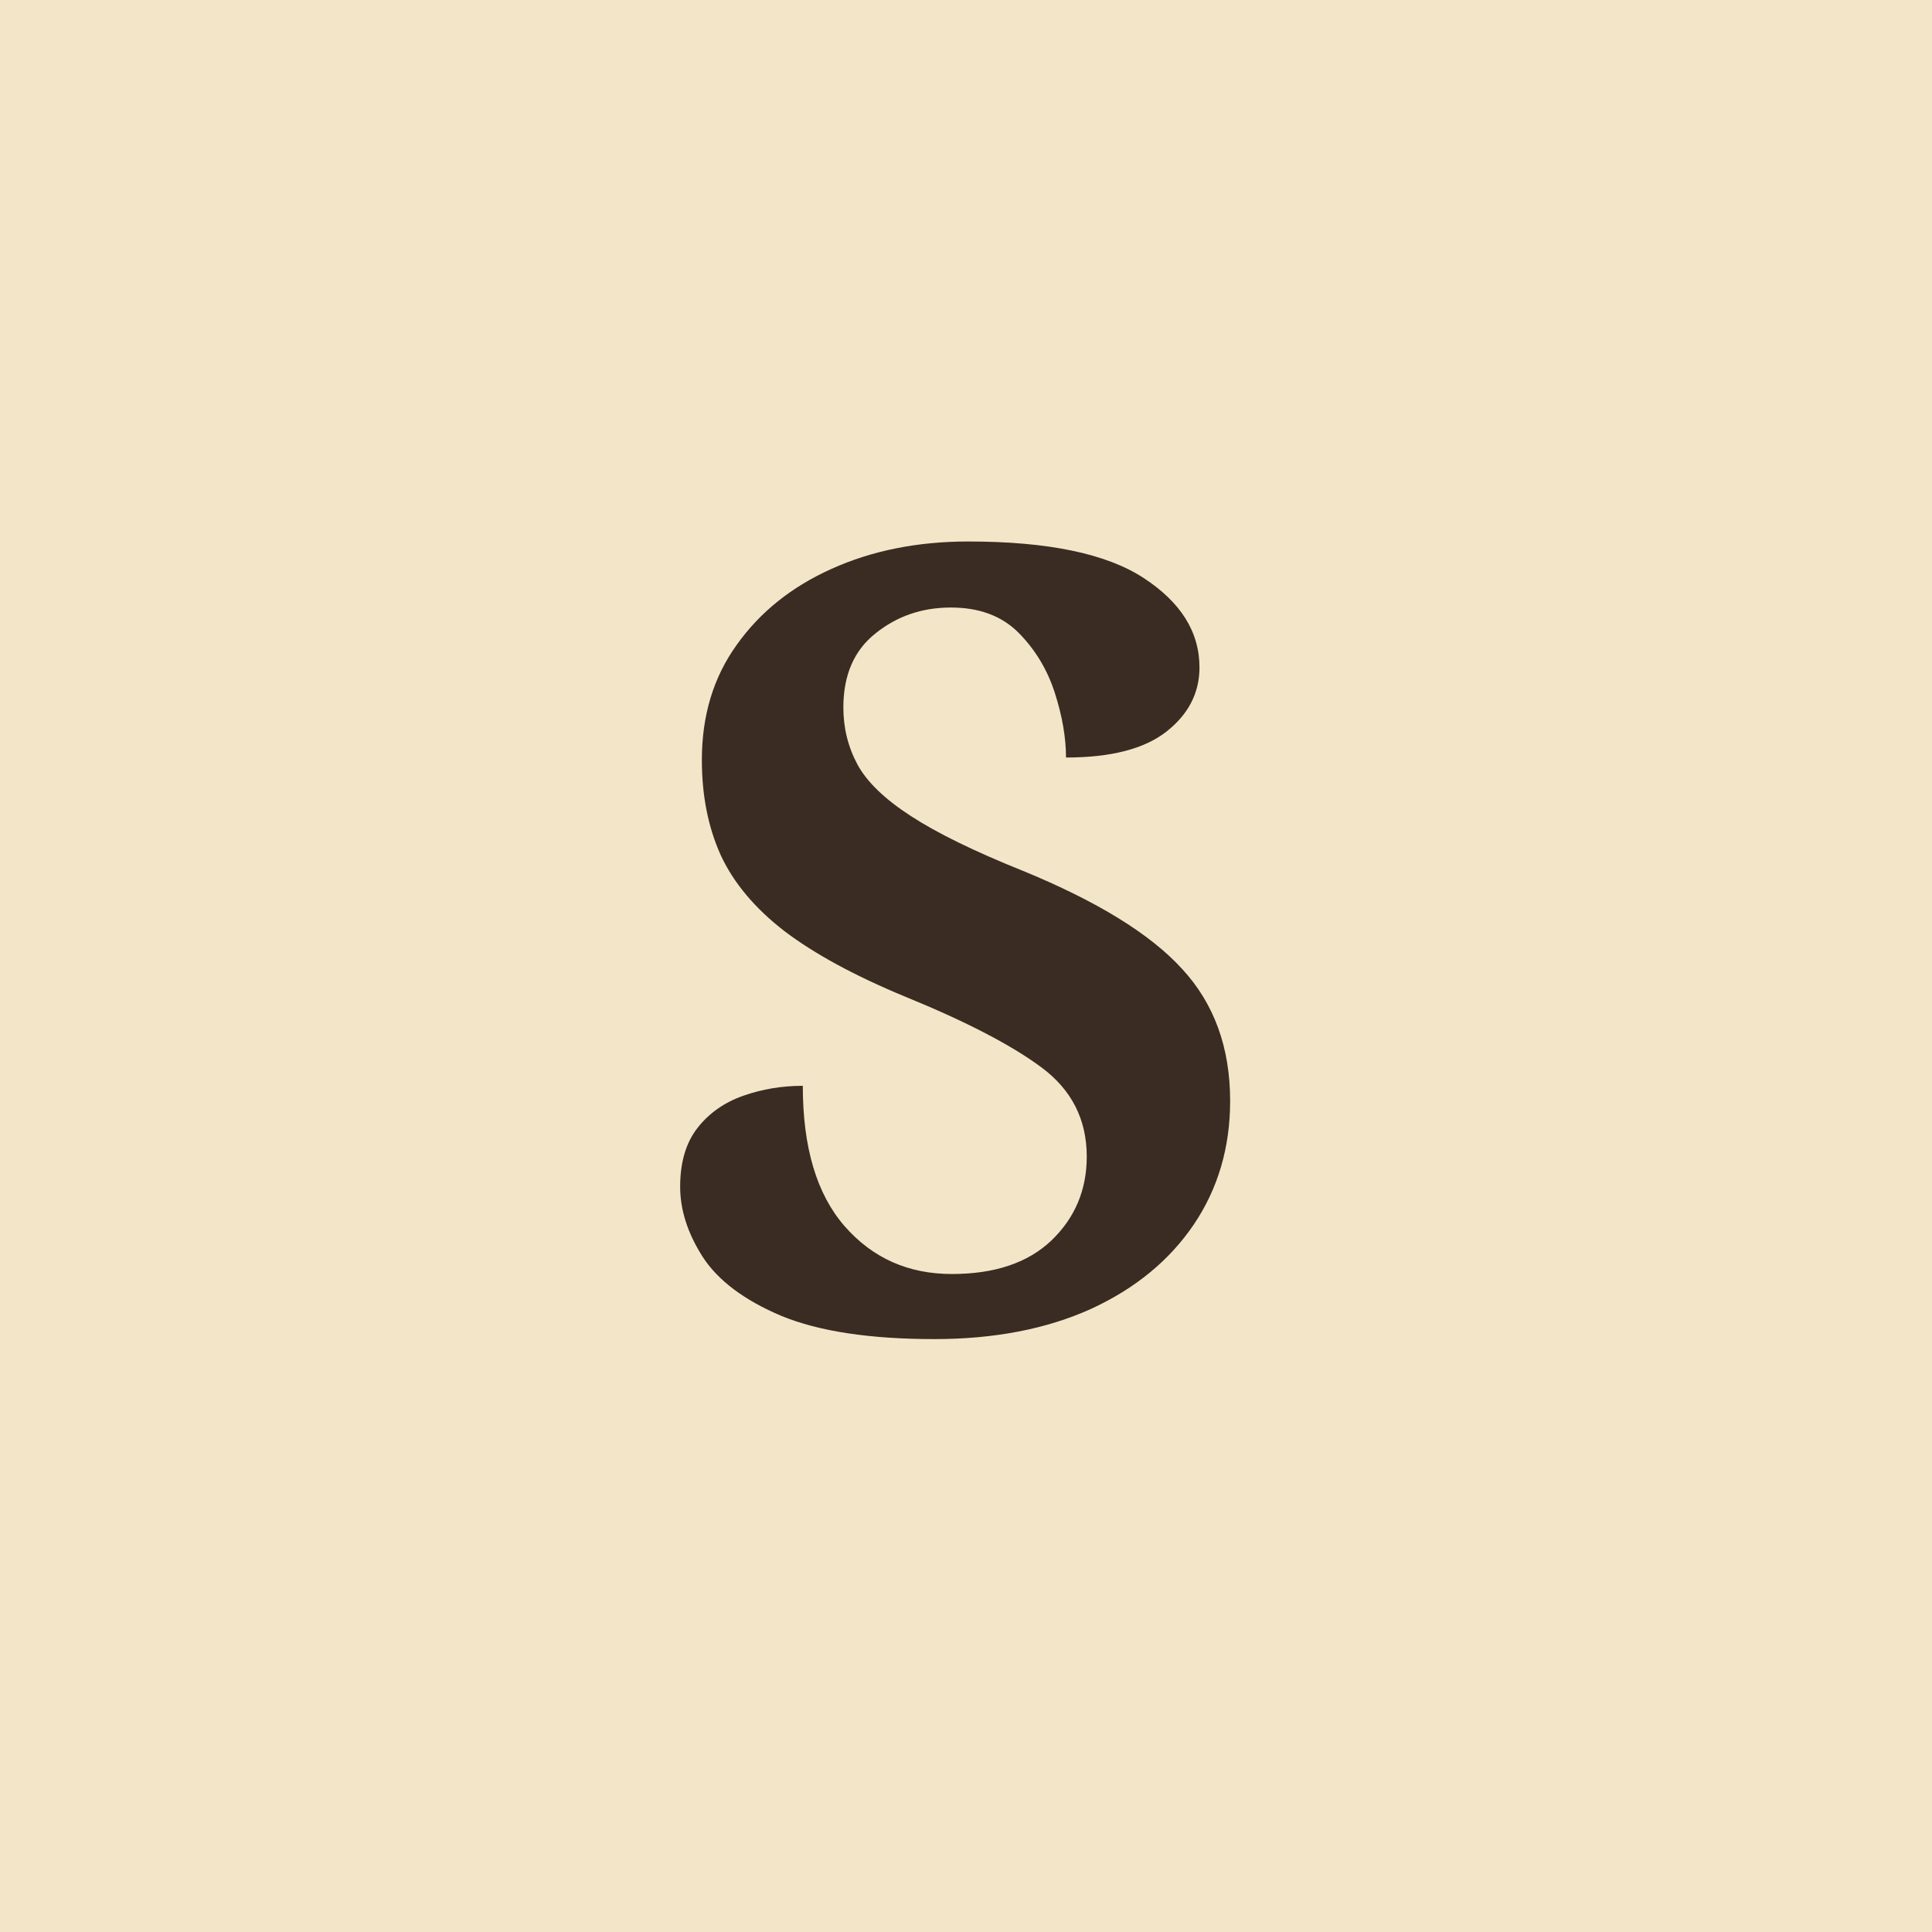
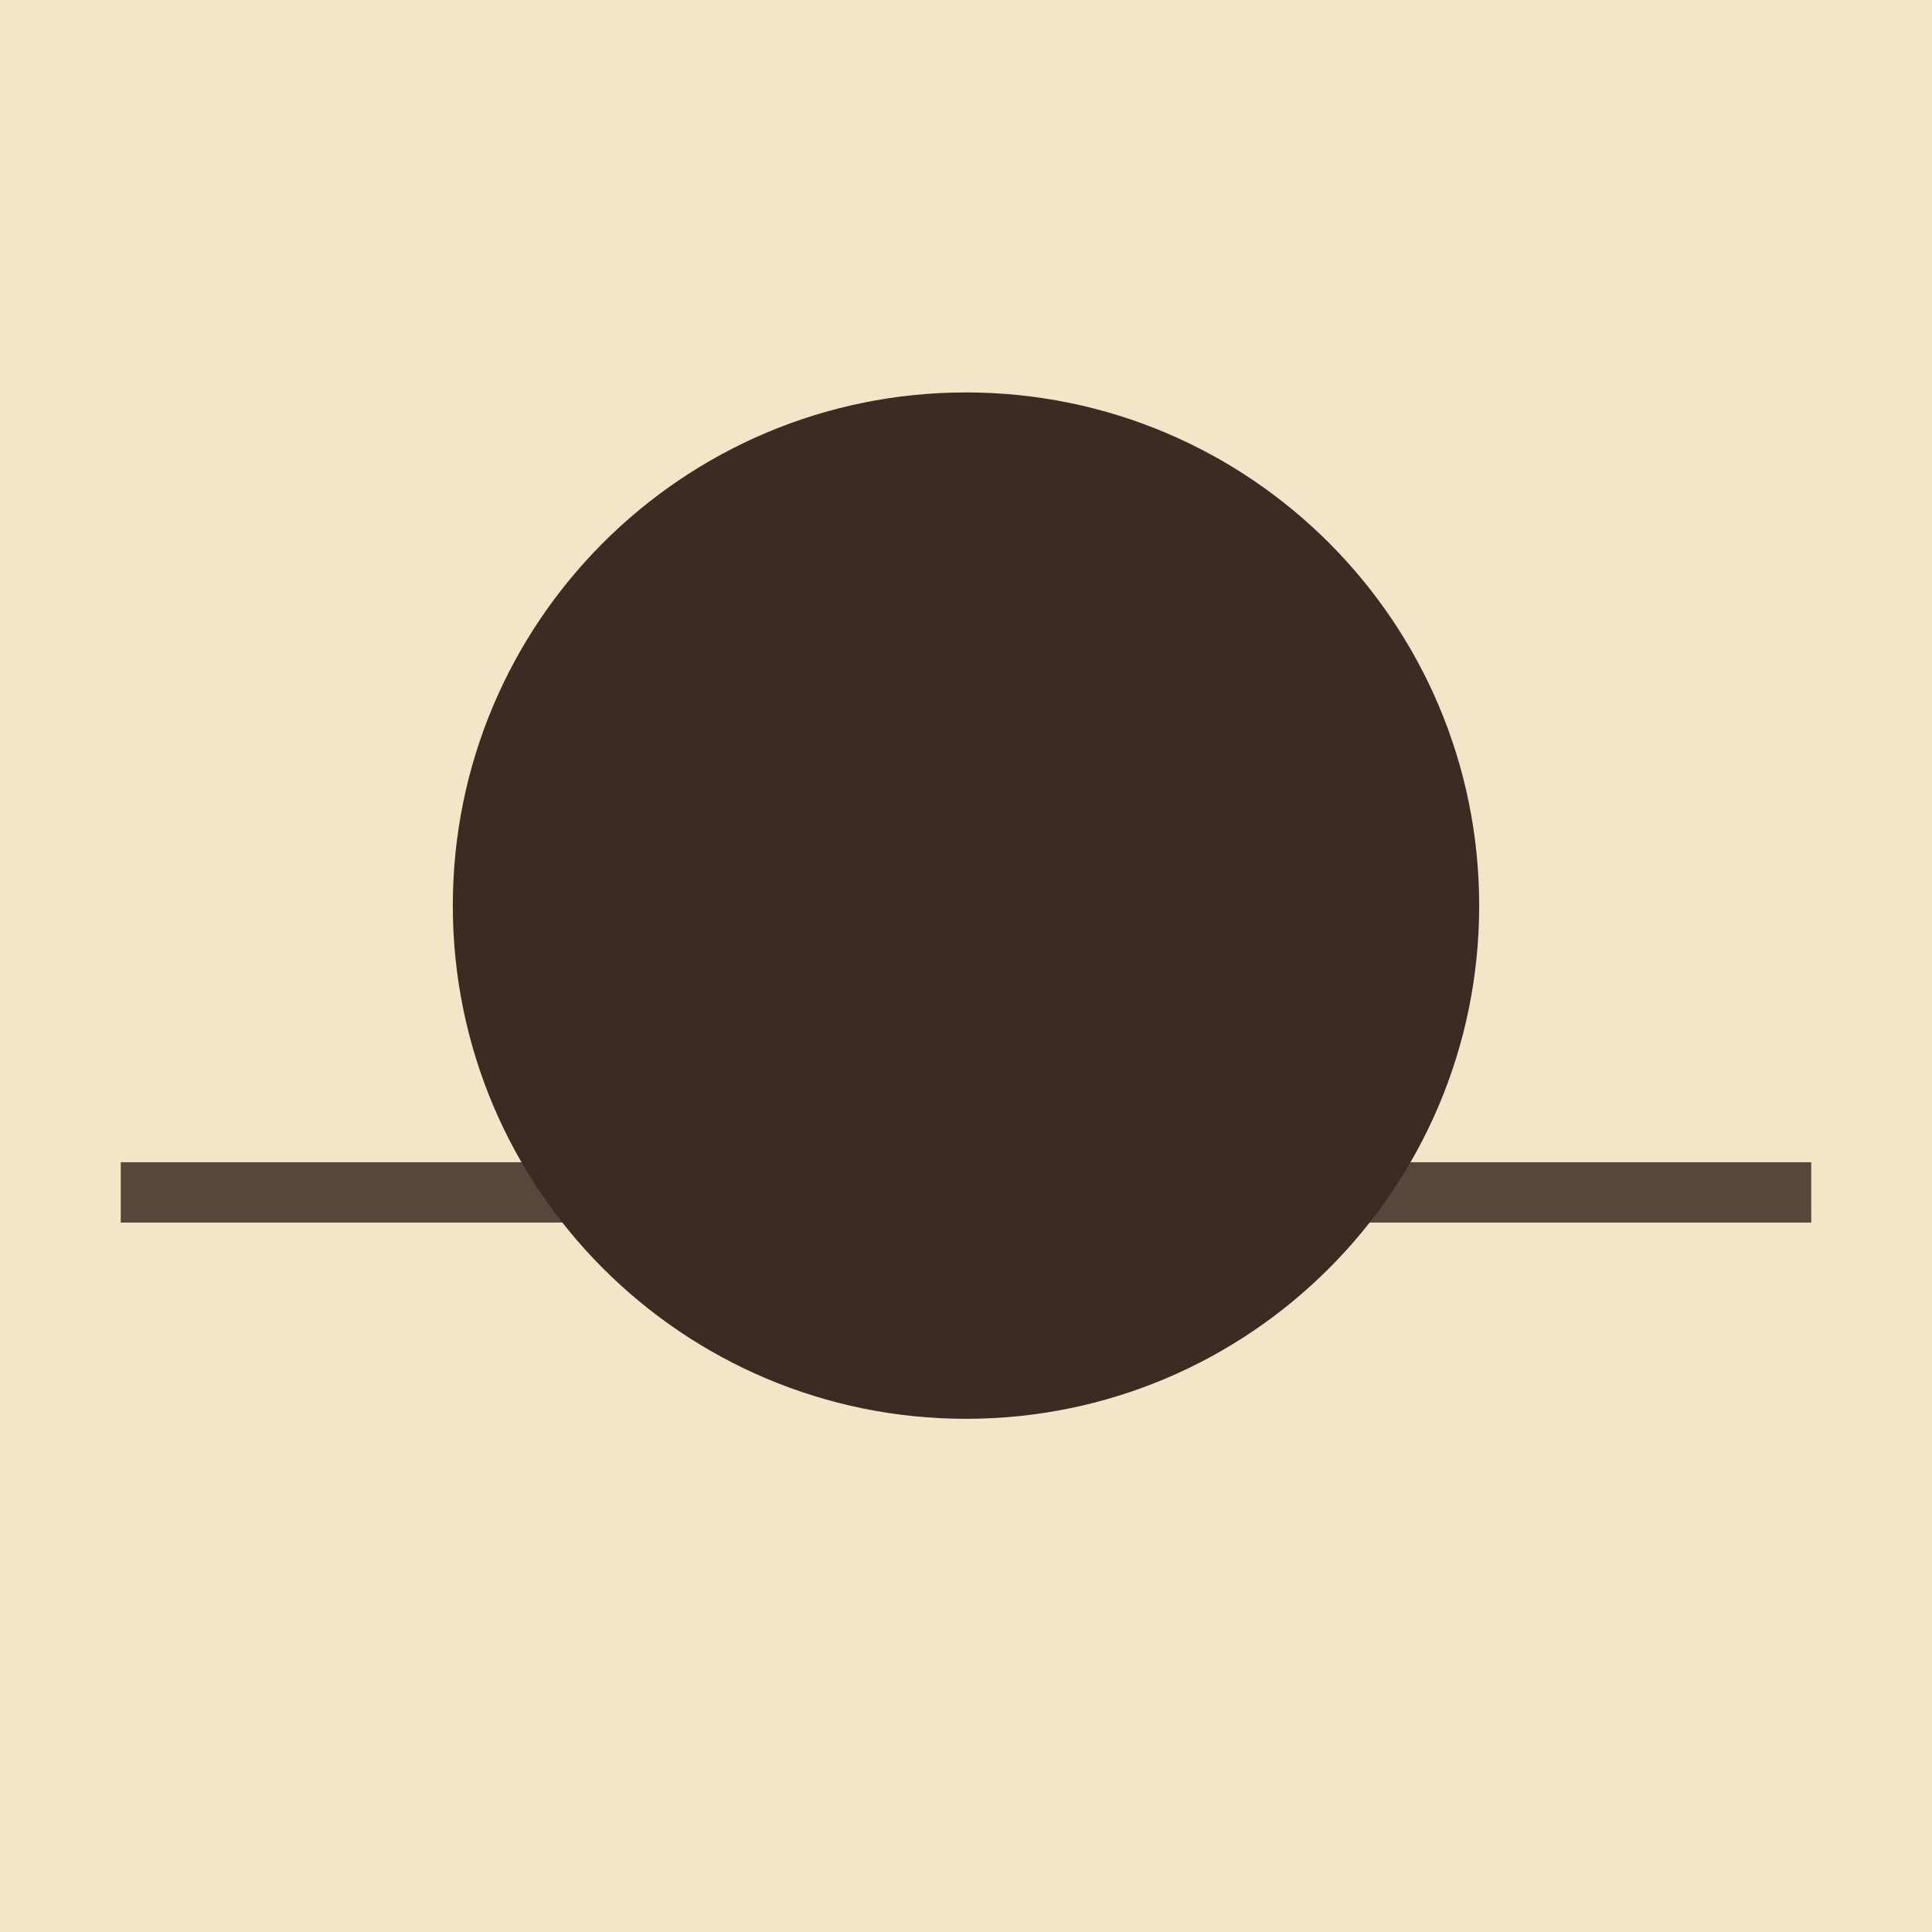
<svg xmlns="http://www.w3.org/2000/svg" width="64" height="64" viewBox="0 0 64 64">
  <rect width="64" height="64" fill="#F3E6C8" />
-   <text x="32" y="44" fill="#3A2C22" font-family="Georgia, serif" font-size="36" font-weight="600" text-anchor="middle">S</text>
+   <circle cx="32" cy="30" r="17" fill="#3A2C22" />
+   <rect x="4" y="38.5" width="56" height="2" fill="#3A2C22" opacity="0.85" />
</svg>
